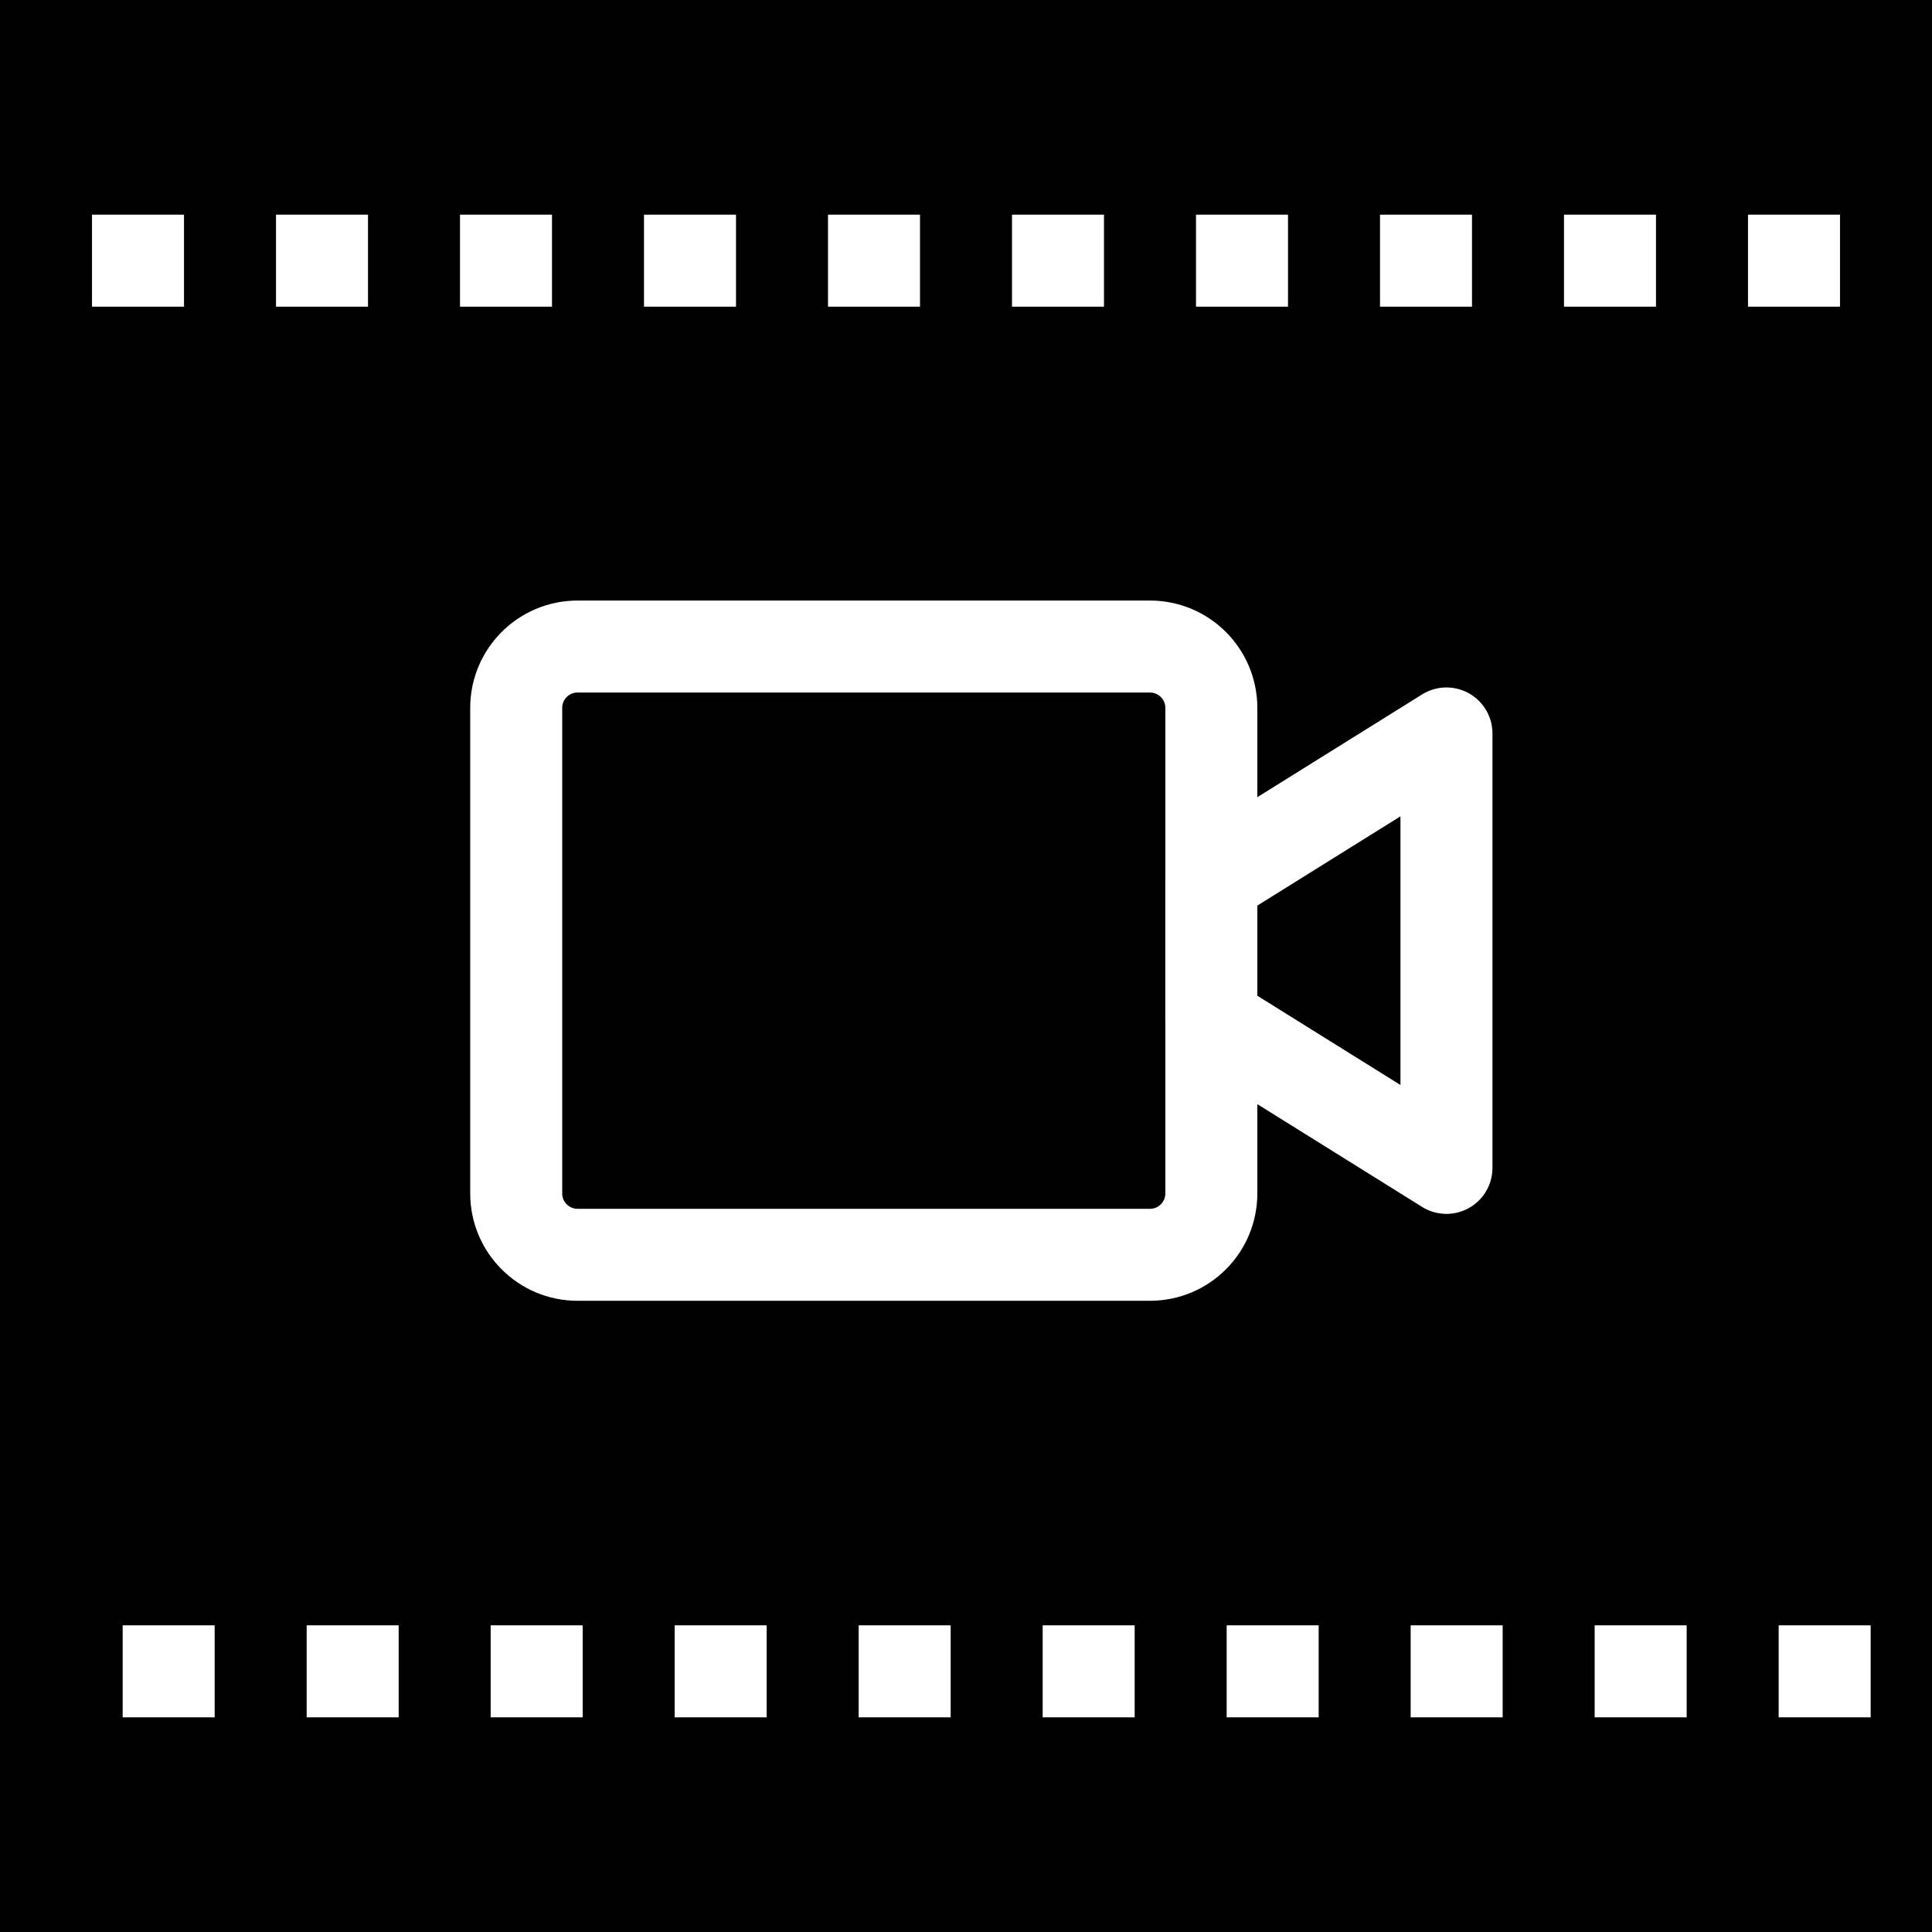
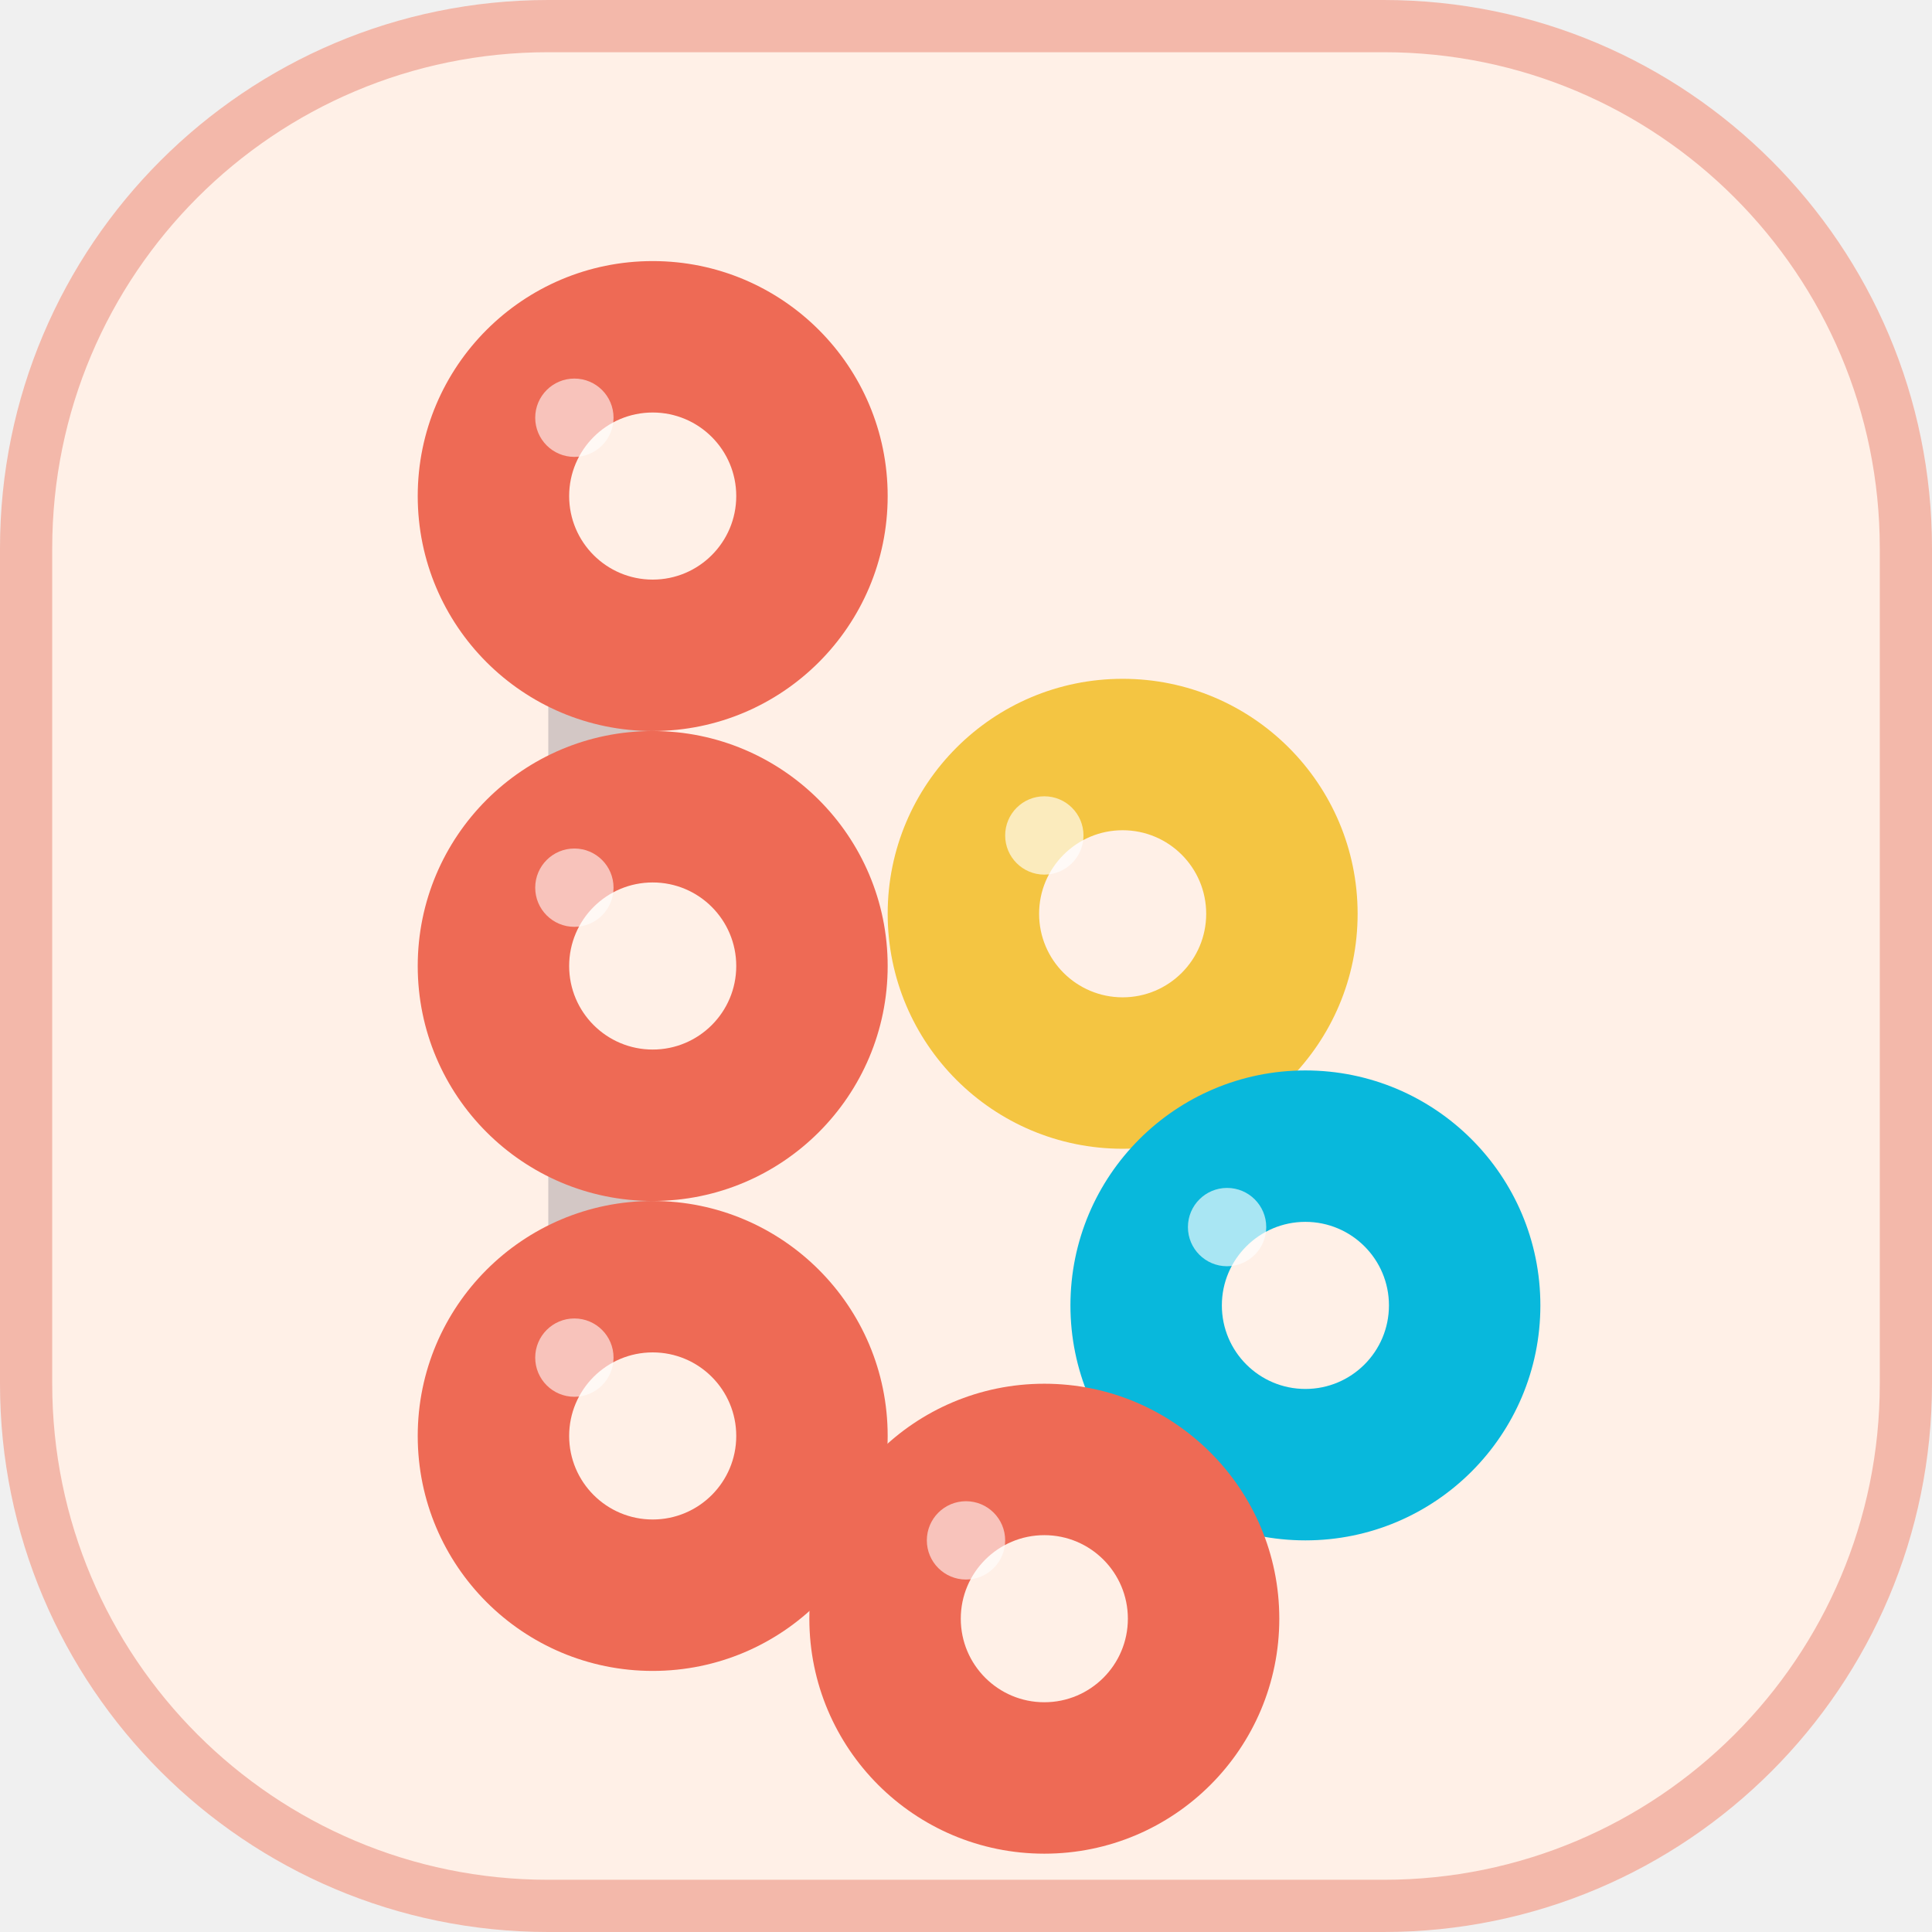
- <svg xmlns="http://www.w3.org/2000/svg" width="63" height="63" viewBox="0 0 63 63" fill="none">
-   <rect width="63" height="63" fill="black" />
-   <path d="M37.5 21.083H18.833C17.729 21.083 16.833 21.979 16.833 23.083V38.917C16.833 40.021 17.729 40.917 18.833 40.917H37.5C38.605 40.917 39.5 40.021 39.5 38.917V23.083C39.5 21.979 38.605 21.083 37.5 21.083Z" stroke="white" stroke-width="3" stroke-linejoin="round" />
-   <path fill-rule="evenodd" clip-rule="evenodd" d="M47.167 23.917L39.5 28.698V33.302L47.167 38.083V23.917Z" stroke="white" stroke-width="3" stroke-linecap="round" stroke-linejoin="round" />
-   <rect x="3" y="7" width="3" height="3" fill="white" />
-   <rect x="4" y="53" width="3" height="3" fill="white" />
-   <rect x="27" y="7" width="3" height="3" fill="white" />
-   <rect x="28" y="53" width="3" height="3" fill="white" />
-   <rect x="9" y="7" width="3" height="3" fill="white" />
-   <rect x="10" y="53" width="3" height="3" fill="white" />
-   <rect x="33" y="7" width="3" height="3" fill="white" />
-   <rect x="34" y="53" width="3" height="3" fill="white" />
-   <rect x="15" y="7" width="3" height="3" fill="white" />
-   <rect x="16" y="53" width="3" height="3" fill="white" />
-   <rect x="39" y="7" width="3" height="3" fill="white" />
-   <rect x="51" y="7" width="3" height="3" fill="white" />
-   <rect x="40" y="53" width="3" height="3" fill="white" />
-   <rect x="52" y="53" width="3" height="3" fill="white" />
-   <rect x="21" y="7" width="3" height="3" fill="white" />
-   <rect x="22" y="53" width="3" height="3" fill="white" />
-   <rect x="45" y="7" width="3" height="3" fill="white" />
-   <rect x="57" y="7" width="3" height="3" fill="white" />
-   <rect x="46" y="53" width="3" height="3" fill="white" />
-   <rect x="58" y="53" width="3" height="3" fill="white" />
+ <svg xmlns="http://www.w3.org/2000/svg" fill="none" version="1.1" width="74" height="74" viewBox="0 0 74 74">
+   <rect x="1" y="1" width="72" height="72" rx="20" fill="#FFF0E7" fill-opacity="1" />
+   <rect x="1" y="1" width="72" height="72" rx="20" fill-opacity="0" stroke-opacity="1" stroke="#F3B8AA" fill="none" stroke-width="2" />
+   <g style="opacity:0.2;">
+     <path d="M21,16Q21,15.902,21.01,15.804Q21.02,15.706,21.039,15.61Q21.058,15.514,21.087,15.42Q21.115,15.326,21.153,15.235Q21.19,15.144,21.237,15.057Q21.283,14.971,21.337,14.889Q21.392,14.807,21.454,14.731Q21.517,14.656,21.586,14.586Q21.656,14.517,21.731,14.454Q21.807,14.392,21.889,14.337Q21.971,14.283,22.057,14.237Q22.144,14.19,22.235,14.153Q22.326,14.115,22.42,14.087Q22.514,14.058,22.61,14.039Q22.706,14.02,22.804,14.01Q22.902,14,23,14Q23.098,14,23.196,14.01Q23.294,14.02,23.39,14.039Q23.486,14.058,23.58,14.087Q23.674,14.115,23.765,14.153Q23.856,14.19,23.943,14.237Q24.029,14.283,24.111,14.337Q24.193,14.392,24.269,14.454Q24.344,14.517,24.414,14.586Q24.483,14.656,24.546,14.731Q24.608,14.807,24.663,14.889Q24.717,14.971,24.763,15.057Q24.81,15.144,24.847,15.235Q24.885,15.326,24.913,15.42Q24.942,15.514,24.961,15.61Q24.98,15.706,24.99,15.804Q25,15.902,25,16L25,16L25,59L25,59Q25,59.098,24.99,59.196Q24.98,59.294,24.961,59.39Q24.942,59.486,24.913,59.58Q24.885,59.674,24.847,59.765Q24.81,59.856,24.763,59.943Q24.717,60.029,24.663,60.111Q24.608,60.193,24.546,60.269Q24.483,60.344,24.414,60.414Q24.344,60.483,24.269,60.546Q24.193,60.608,24.111,60.663Q24.029,60.717,23.943,60.763Q23.856,60.81,23.765,60.847Q23.674,60.885,23.58,60.913Q23.486,60.942,23.39,60.961Q23.294,60.98,23.196,60.99Q23.098,61,23,61Q22.902,61,22.804,60.99Q22.706,60.98,22.61,60.961Q22.514,60.942,22.42,60.913Q22.326,60.885,22.235,60.847Q22.144,60.81,22.057,60.763Q21.971,60.717,21.889,60.663Q21.807,60.608,21.731,60.546Q21.656,60.483,21.586,60.414Q21.517,60.344,21.454,60.269Q21.392,60.193,21.337,60.111Q21.283,60.029,21.237,59.943Q21.19,59.856,21.153,59.765Q21.115,59.674,21.087,59.58Q21.058,59.486,21.039,59.39Q21.02,59.294,21.01,59.196Q21,59.098,21,59L21,59L21,16L21,16Z" fill-rule="evenodd" fill="#21213B" fill-opacity="1" />
+   </g>
+   <ellipse cx="25" cy="19" rx="9" ry="9" fill="#EE6A55" fill-opacity="1" />
+   <ellipse cx="25" cy="19" rx="3.2" ry="3.2" fill="#FFF0E7" fill-opacity="1" />
+   <ellipse cx="22" cy="16" rx="1.5" ry="1.5" fill="#FFFFFF" fill-opacity="1" style="opacity:0.6;" />
+   <ellipse cx="25" cy="37" rx="9" ry="9" fill="#EE6A55" fill-opacity="1" />
+   <ellipse cx="25" cy="37" rx="3.2" ry="3.2" fill="#FFF0E7" fill-opacity="1" />
+   <ellipse cx="22" cy="34" rx="1.5" ry="1.5" fill="#FFFFFF" fill-opacity="1" style="opacity:0.6;" />
+   <ellipse cx="25" cy="55" rx="9" ry="9" fill="#EE6A55" fill-opacity="1" />
+   <ellipse cx="25" cy="55" rx="3.2" ry="3.2" fill="#FFF0E7" fill-opacity="1" />
+   <ellipse cx="22" cy="52" rx="1.5" ry="1.5" fill="#FFFFFF" fill-opacity="1" style="opacity:0.6;" />
+   <ellipse cx="43" cy="35" rx="9" ry="9" fill="#F4C542" fill-opacity="1" />
+   <ellipse cx="43" cy="35" rx="3.2" ry="3.2" fill="#FFF0E7" fill-opacity="1" />
+   <ellipse cx="40" cy="32" rx="1.5" ry="1.5" fill="#FFFFFF" fill-opacity="1" style="opacity:0.65;" />
+   <ellipse cx="50" cy="50" rx="9" ry="9" fill="#08B8DC" fill-opacity="1" />
+   <ellipse cx="50" cy="50" rx="3.2" ry="3.2" fill="#FFF0E7" fill-opacity="1" />
+   <ellipse cx="47" cy="47" rx="1.5" ry="1.5" fill="#FFFFFF" fill-opacity="1" style="opacity:0.65;" />
+   <ellipse cx="40" cy="62" rx="9" ry="9" fill="#EE6A55" fill-opacity="1" />
+   <ellipse cx="40" cy="62" rx="3.2" ry="3.2" fill="#FFF0E7" fill-opacity="1" />
+   <ellipse cx="37" cy="59" rx="1.5" ry="1.5" fill="#FFFFFF" fill-opacity="1" style="opacity:0.6;" />
</svg>
